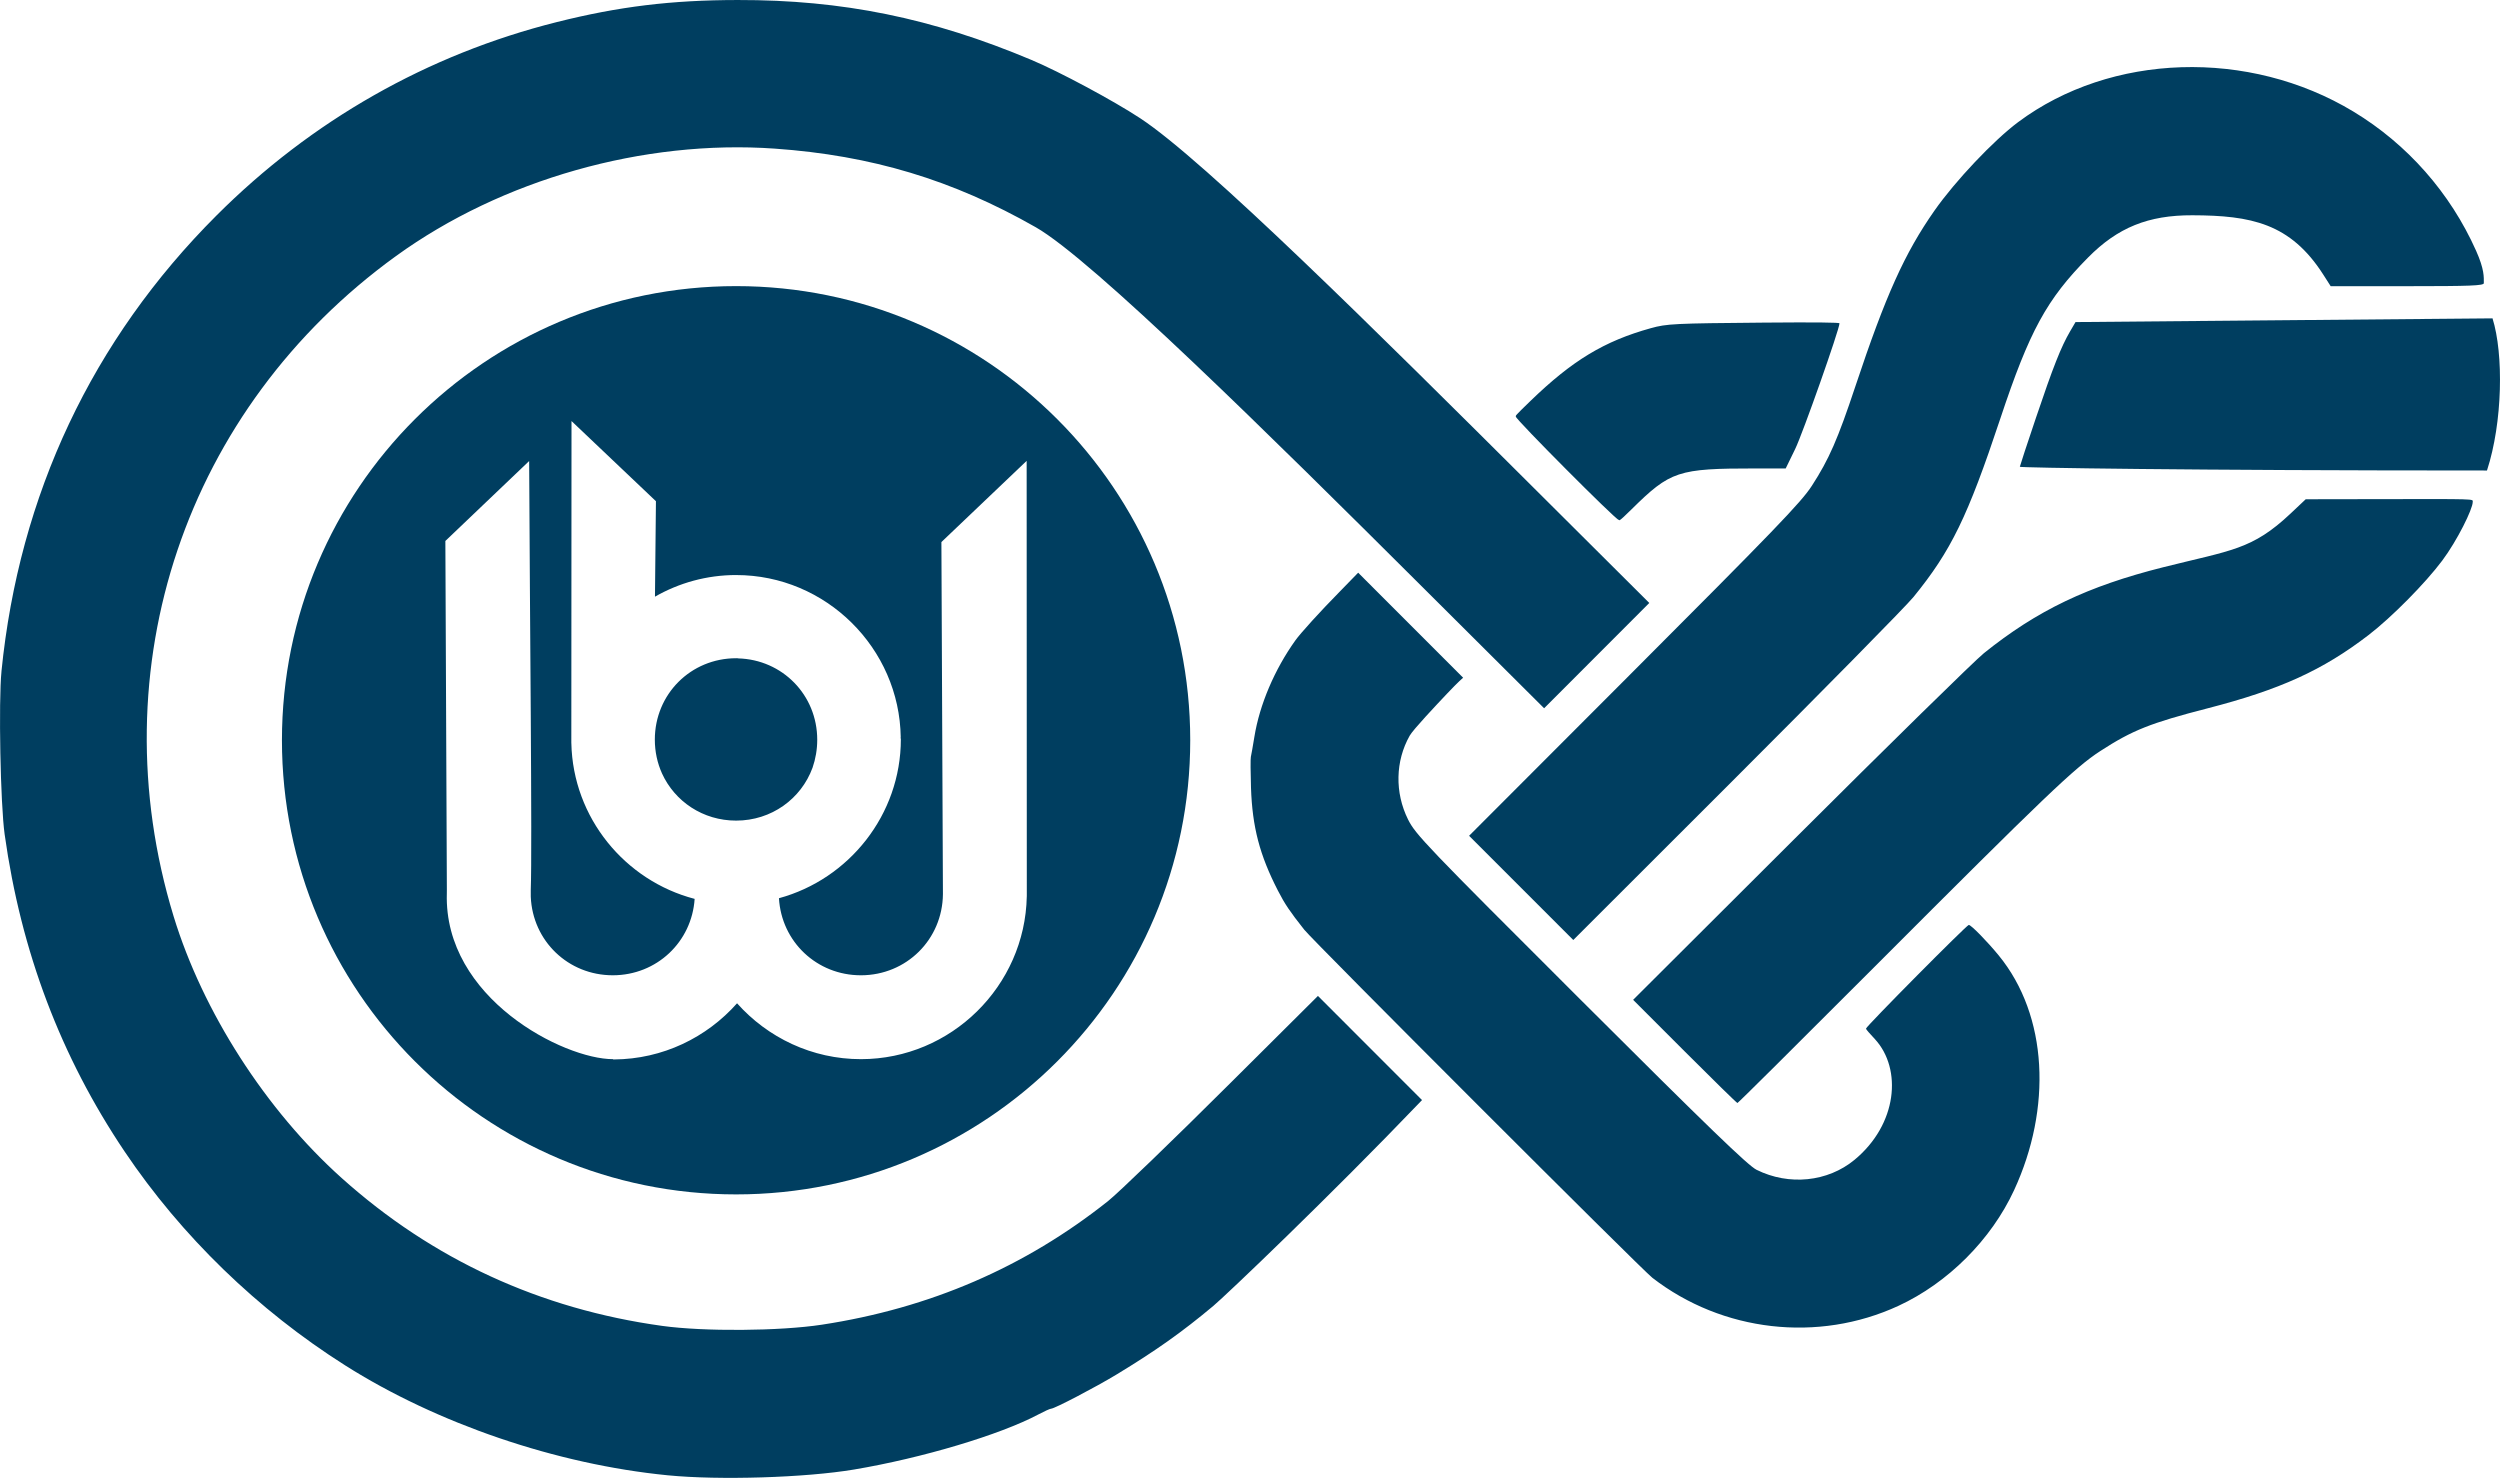
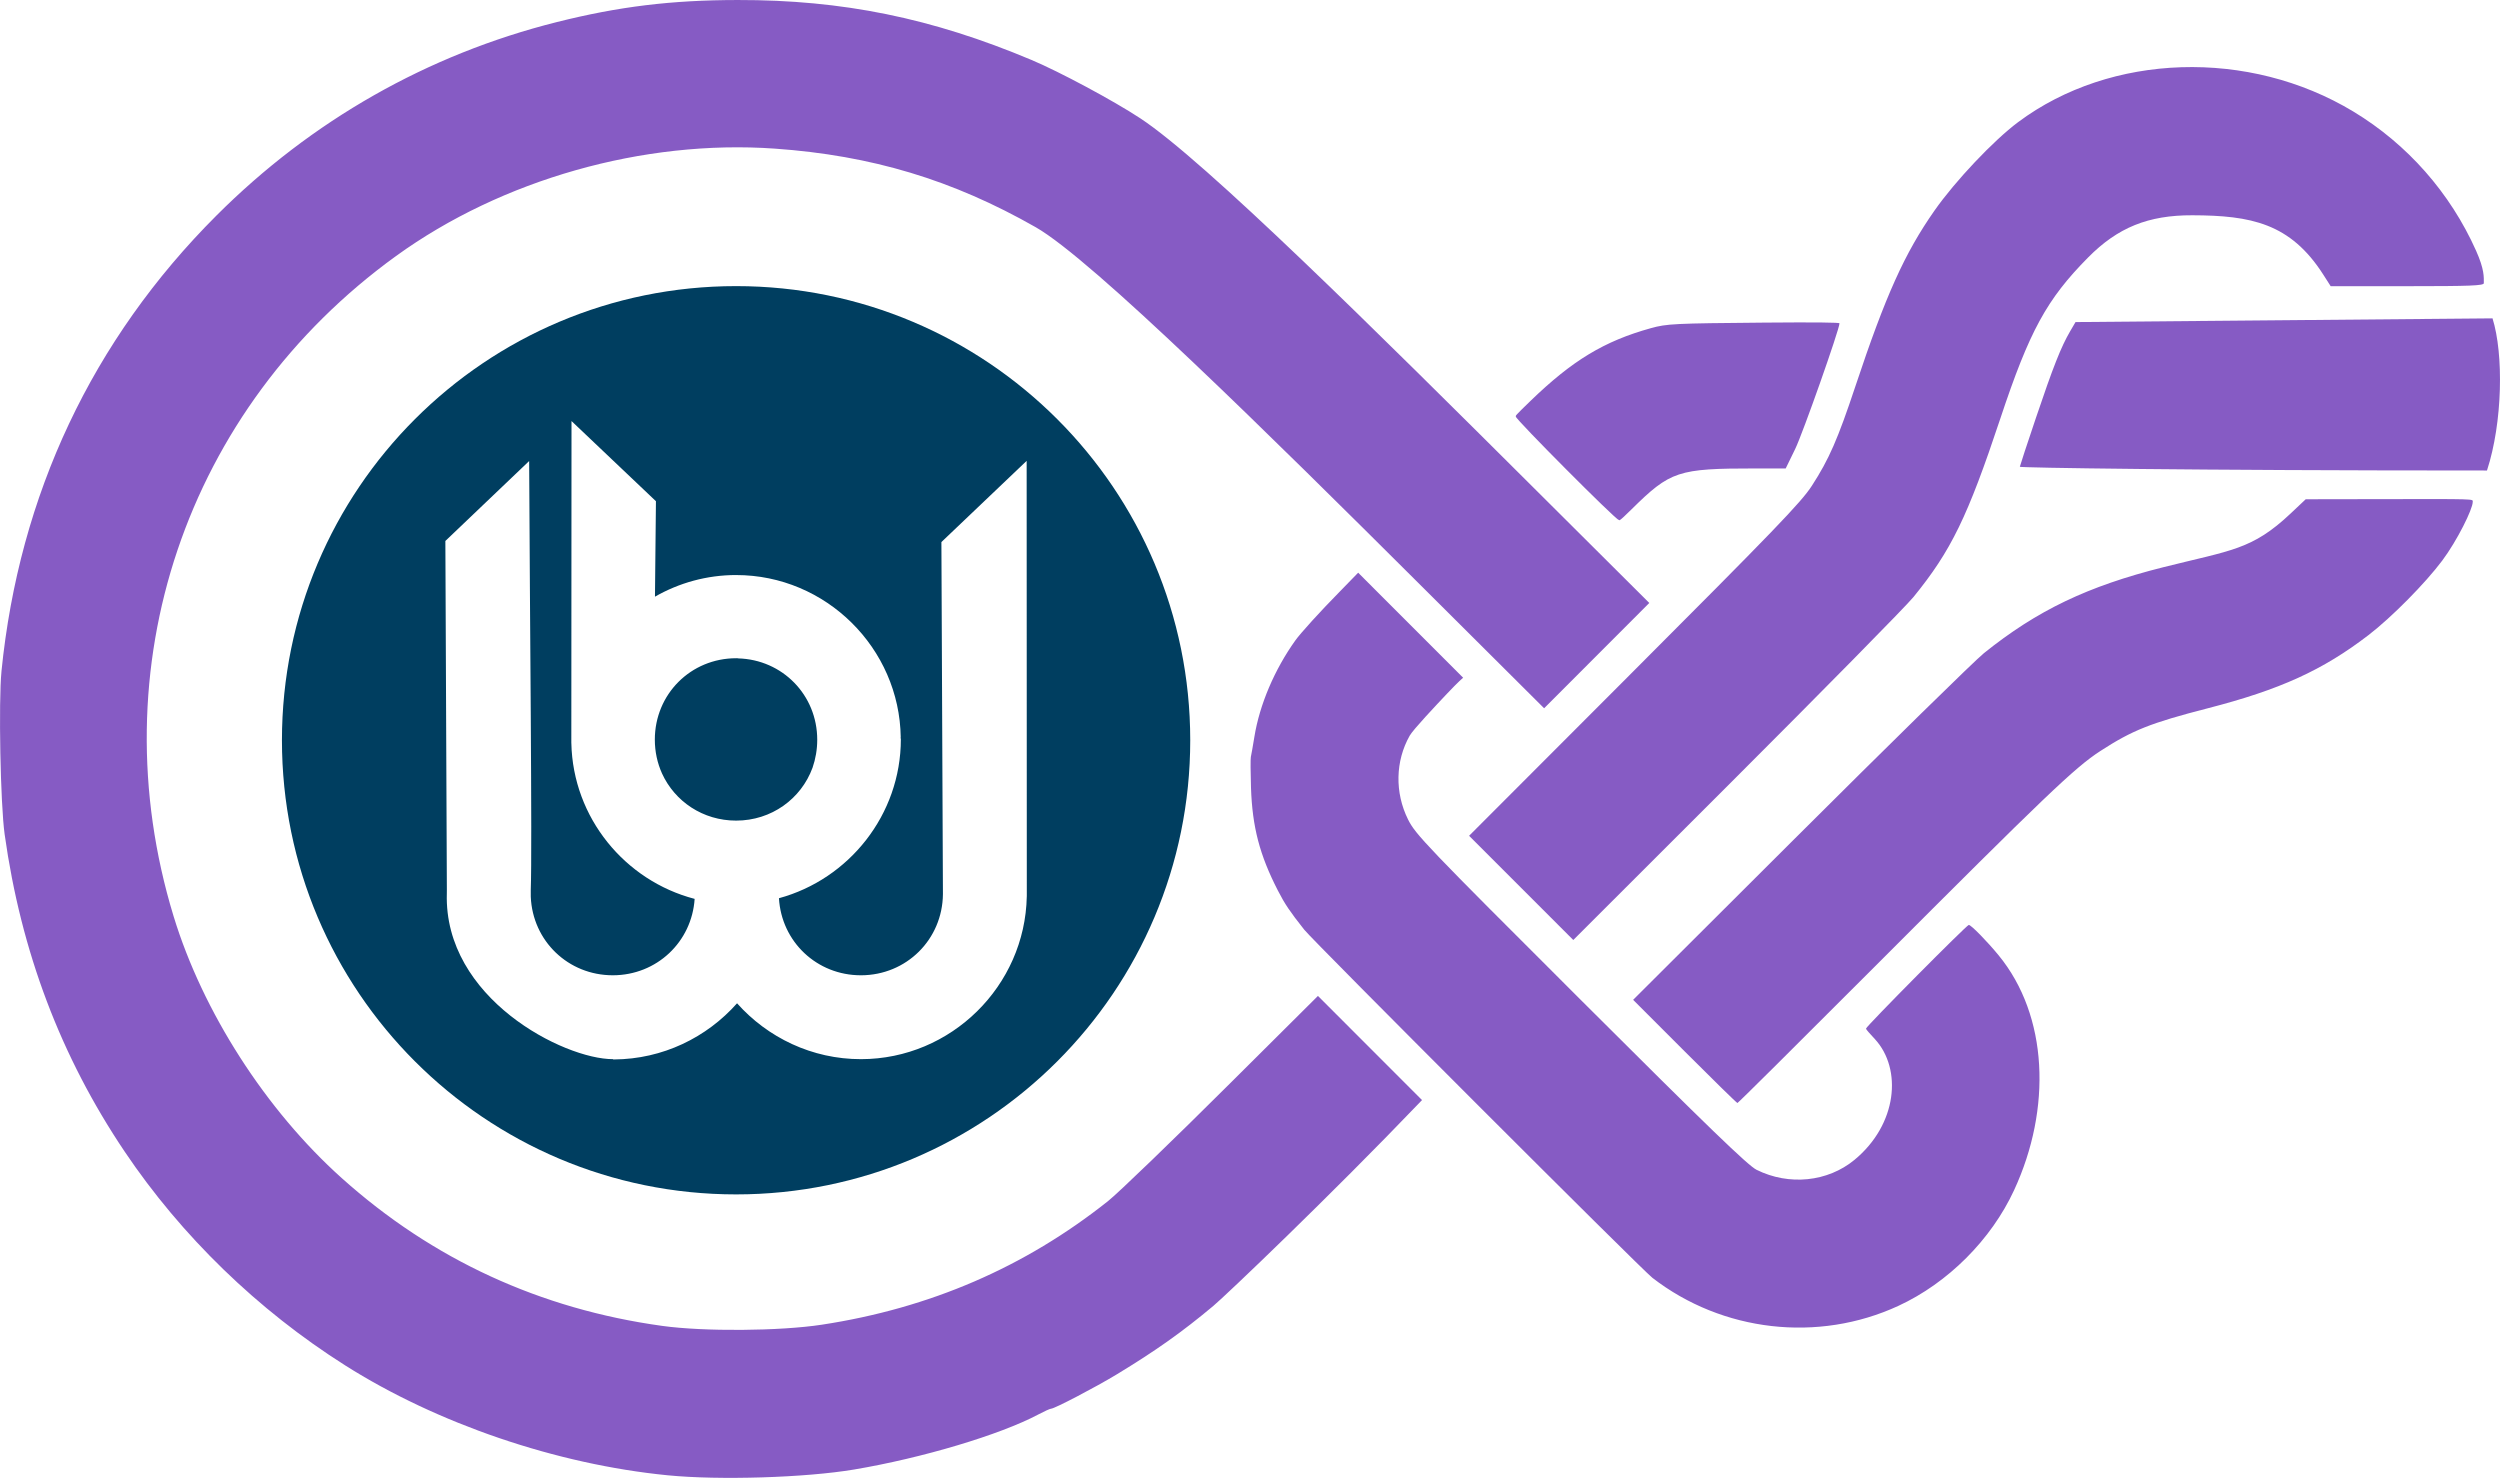
<svg xmlns="http://www.w3.org/2000/svg" viewBox="0 0 261.48 154.574" role="img" aria-label="Bowire emblem">
  <g transform="translate(-17.75999,-27.71292)">
    <path style="stroke-width:0.568;stroke-linecap:round;paint-order:stroke markers fill;stroke:none" d="M 94.749 57.638 A 47.5 47.5 0 0 0 47.249 105.138 A 47.5 47.5 0 0 0 94.749 152.638 A 47.5 47.5 0 0 0 142.249 105.138 A 47.5 47.5 0 0 0 94.749 57.638 z M 77.535 71.751 L 86.366 80.136 L 86.264 90.121 C 88.776 88.682 91.677 87.857 94.759 87.857 L 94.759 87.859 C 104.137 87.859 111.847 95.494 111.97 104.845 L 111.95 104.845 C 111.961 104.904 111.971 104.963 111.982 105.022 C 111.982 112.94 106.548 119.67 99.232 121.66 C 99.495 126.207 103.192 129.726 107.813 129.72 C 112.572 129.713 116.337 125.972 116.383 121.227 L 116.223 84.408 L 125.14 75.914 L 125.156 121.472 L 125.153 121.472 C 124.973 130.843 117.239 138.48 107.825 138.492 C 102.688 138.499 98.042 136.232 94.85 132.649 C 91.685 136.221 87.08 138.492 81.976 138.523 L 81.965 138.523 L 81.893 138.526 L 81.894 138.492 C 81.887 138.492 81.881 138.492 81.874 138.492 C 76.737 138.498 64.17 132.127 64.495 121.16 C 64.495 121.028 64.495 120.894 64.498 120.763 C 64.498 120.757 64.498 120.751 64.498 120.745 L 64.342 84.293 L 73.105 75.933 C 73.169 91.448 73.437 116.517 73.274 120.793 C 73.275 121.027 73.275 121.265 73.275 121.505 C 73.464 126.127 77.191 129.725 81.863 129.719 C 86.452 129.713 90.117 126.233 90.414 121.729 C 83.134 119.83 77.679 113.249 77.519 105.437 L 77.516 105.437 C 77.522 82.195 77.515 94.993 77.535 71.751 z M 94.76 96.558 L 94.76 96.559 C 90.009 96.559 86.25 100.319 86.25 105.071 C 86.25 106.337 86.517 107.533 86.999 108.606 C 88.336 111.538 91.28 113.542 94.751 113.542 C 98.452 113.542 101.551 111.264 102.745 108.012 C 103.063 107.093 103.236 106.104 103.236 105.084 C 103.236 100.409 99.595 96.693 94.951 96.575 L 94.951 96.561 C 94.888 96.559 94.824 96.558 94.76 96.558 z " fill="#003e60" />
    <g transform="translate(34.74326,-42.02819)">
-       <path style="stroke-width:0.877" d="m -16.83,139.959 c 1.846,-18.466 9.494,-34.683 22.482,-47.671 9.939,-9.94 22.107,-16.854 35.625,-20.244 6.476,-1.624 11.945,-2.291 18.888,-2.302 10.978,-0.018 20.309,1.884 30.732,6.266 2.941,1.237 8.552,4.245 11.365,6.094 6.771,4.45 24.728,22.28 41.455,38.948 l 11.803,11.756 -5.5,5.507 -5.5,5.507 -12.797,-12.749 C 115.874,115.28 97.229,96.86 91.344,93.506 82.647,88.551 74.183,86.001 64.055,85.286 50.325,84.317 35.497,88.52 24.446,96.514 2.418,112.446 -6.743,139.621 1.169,165.561 c 3.051,10.003 9.653,20.286 17.594,27.402 9.488,8.503 20.732,13.688 33.516,15.456 4.388,0.607 12.292,0.547 16.7,-0.126 11.302,-1.726 21.221,-6.009 29.921,-12.92 1.084,-0.861 6.827,-6.401 12.761,-12.31 l 9.202,-9.157 5.443,5.447 5.443,5.447 -0.264,0.276 c -9.331,9.74 -20.247,20.152 -21.567,21.256 -3.273,2.739 -6.01,4.678 -10.102,7.16 -2.218,1.345 -6.51,3.588 -6.866,3.588 -0.11,0 -0.704,0.269 -1.321,0.597 -3.992,2.125 -12.162,4.567 -19.285,5.765 -5.081,0.854 -14.104,1.134 -19.492,0.603 -11.629,-1.145 -24.114,-5.401 -33.749,-11.505 -9.131,-5.785 -17.106,-13.519 -23.051,-22.357 -6.683,-9.934 -10.837,-20.917 -12.55,-33.177 -0.439,-3.144 -0.647,-13.878 -0.33,-17.048 z m 130.679,8.93 c 0.046,-0.191 0.212,-1.131 0.367,-2.087 0.545,-3.361 2.1,-7.02 4.282,-10.076 0.552,-0.773 2.613,-3.04 4.581,-5.039 l 1.991,-2.047 5.489,5.492 5.489,5.492 c 0,0 -0.47,0.386 -1.671,1.657 -1.201,1.271 -3.553,3.764 -3.916,4.404 -1.503,2.652 -1.57,5.957 -0.179,8.757 0.787,1.583 1.837,2.68 18.068,18.879 13.362,13.336 17.493,17.328 18.393,17.774 3.388,1.682 7.436,1.27 10.236,-1.041 4.505,-3.719 4.996,-9.507 2.149,-12.618 -0.488,-0.533 -0.94,-1.006 -0.94,-1.114 0,-0.217 10.533,-10.842 10.748,-10.842 0.245,0 1.93,1.727 3.125,3.185 5.181,6.321 5.562,16.014 1.617,24.552 -2.396,5.185 -6.923,9.712 -12.108,12.108 -8.384,3.874 -18.408,2.729 -25.729,-2.937 -1.11,-0.859 -35.461,-35.208 -36.41,-36.407 -1.52,-1.922 -2.028,-2.677 -2.759,-4.098 -1.907,-3.713 -2.674,-6.643 -2.811,-10.746 -0.053,-1.595 -0.059,-3.056 -0.013,-3.247 z m 39.305,-8.234 c 15.532,-15.554 18.252,-18.375 19.375,-20.114 1.794,-2.775 2.698,-4.843 4.543,-10.387 3.167,-9.515 5.157,-13.935 8.283,-18.396 2.163,-3.086 6.166,-7.32 8.737,-9.24 9.703,-7.246 24.151,-7.704 35.066,-1.111 5.643,3.409 10.127,8.493 12.836,14.556 0.882,1.975 0.811,2.767 0.811,3.394 0,0.262 -1.389,0.317 -8.009,0.317 h -8.009 l -0.775,-1.212 c -3.443,-5.382 -7.561,-6.186 -13.693,-6.205 -4.611,-0.015 -7.802,1.278 -10.906,4.417 -4.335,4.384 -6.129,7.677 -9.177,16.843 -3.422,10.289 -5.141,13.822 -9.087,18.671 -0.779,0.957 -9.459,9.776 -19.291,19.599 l -16.288,16.271 -5.449,-5.45 -5.449,-5.45 z m -10.048,-28.993 c 4.378,-4.232 7.703,-6.241 12.579,-7.597 1.665,-0.463 2.428,-0.501 11.812,-0.581 5.517,-0.047 7.915,-0.014 7.915,0.074 0,0.622 -3.842,11.52 -4.636,13.149 l -0.989,2.03 h -3.158 c -8.129,0 -8.893,0.253 -12.989,4.298 -1.481,1.463 -1.207,1.073 -1.332,1.073 -0.302,0 -10.772,-10.513 -10.751,-10.796 0.009,-0.122 -0.167,0.009 1.548,-1.649 z m 27.403,46.018 c 10.047,-10.022 19.051,-18.851 20.007,-19.62 5.573,-4.479 10.843,-7.003 18.787,-8.998 7.107,-1.784 9.261,-1.809 13.294,-5.613 l 1.579,-1.49 7.284,-0.012 c 10.792,-0.018 10.184,-0.036 10.184,0.296 0,0.747 -1.619,4.028 -3.179,6.118 -1.784,2.391 -5.308,5.952 -7.724,7.807 -4.777,3.667 -9.255,5.707 -16.799,7.651 -6.021,1.552 -7.893,2.297 -11.253,4.477 -2.662,1.727 -5.707,4.638 -23.533,22.491 -8.736,8.749 -14.351,14.32 -14.418,14.32 -0.068,0 -2.55,-2.428 -5.516,-5.397 L 153.829,174.315 Z m 25.465,-44.278 c 1.781,-5.28 2.612,-7.384 3.549,-8.988 l 0.576,-0.986 43.615,-0.389 c 1.173,3.735 1.064,10.882 -0.579,15.913 -31.509,0 -48.871,-0.293 -48.861,-0.389 0.01,-0.096 0.774,-2.418 1.7,-5.161 z" fill="#003e60" />
+       <path style="stroke-width:0.877" d="m -16.83,139.959 c 1.846,-18.466 9.494,-34.683 22.482,-47.671 9.939,-9.94 22.107,-16.854 35.625,-20.244 6.476,-1.624 11.945,-2.291 18.888,-2.302 10.978,-0.018 20.309,1.884 30.732,6.266 2.941,1.237 8.552,4.245 11.365,6.094 6.771,4.45 24.728,22.28 41.455,38.948 l 11.803,11.756 -5.5,5.507 -5.5,5.507 -12.797,-12.749 C 115.874,115.28 97.229,96.86 91.344,93.506 82.647,88.551 74.183,86.001 64.055,85.286 50.325,84.317 35.497,88.52 24.446,96.514 2.418,112.446 -6.743,139.621 1.169,165.561 c 3.051,10.003 9.653,20.286 17.594,27.402 9.488,8.503 20.732,13.688 33.516,15.456 4.388,0.607 12.292,0.547 16.7,-0.126 11.302,-1.726 21.221,-6.009 29.921,-12.92 1.084,-0.861 6.827,-6.401 12.761,-12.31 l 9.202,-9.157 5.443,5.447 5.443,5.447 -0.264,0.276 c -9.331,9.74 -20.247,20.152 -21.567,21.256 -3.273,2.739 -6.01,4.678 -10.102,7.16 -2.218,1.345 -6.51,3.588 -6.866,3.588 -0.11,0 -0.704,0.269 -1.321,0.597 -3.992,2.125 -12.162,4.567 -19.285,5.765 -5.081,0.854 -14.104,1.134 -19.492,0.603 -11.629,-1.145 -24.114,-5.401 -33.749,-11.505 -9.131,-5.785 -17.106,-13.519 -23.051,-22.357 -6.683,-9.934 -10.837,-20.917 -12.55,-33.177 -0.439,-3.144 -0.647,-13.878 -0.33,-17.048 z m 130.679,8.93 c 0.046,-0.191 0.212,-1.131 0.367,-2.087 0.545,-3.361 2.1,-7.02 4.282,-10.076 0.552,-0.773 2.613,-3.04 4.581,-5.039 l 1.991,-2.047 5.489,5.492 5.489,5.492 c 0,0 -0.47,0.386 -1.671,1.657 -1.201,1.271 -3.553,3.764 -3.916,4.404 -1.503,2.652 -1.57,5.957 -0.179,8.757 0.787,1.583 1.837,2.68 18.068,18.879 13.362,13.336 17.493,17.328 18.393,17.774 3.388,1.682 7.436,1.27 10.236,-1.041 4.505,-3.719 4.996,-9.507 2.149,-12.618 -0.488,-0.533 -0.94,-1.006 -0.94,-1.114 0,-0.217 10.533,-10.842 10.748,-10.842 0.245,0 1.93,1.727 3.125,3.185 5.181,6.321 5.562,16.014 1.617,24.552 -2.396,5.185 -6.923,9.712 -12.108,12.108 -8.384,3.874 -18.408,2.729 -25.729,-2.937 -1.11,-0.859 -35.461,-35.208 -36.41,-36.407 -1.52,-1.922 -2.028,-2.677 -2.759,-4.098 -1.907,-3.713 -2.674,-6.643 -2.811,-10.746 -0.053,-1.595 -0.059,-3.056 -0.013,-3.247 z m 39.305,-8.234 c 15.532,-15.554 18.252,-18.375 19.375,-20.114 1.794,-2.775 2.698,-4.843 4.543,-10.387 3.167,-9.515 5.157,-13.935 8.283,-18.396 2.163,-3.086 6.166,-7.32 8.737,-9.24 9.703,-7.246 24.151,-7.704 35.066,-1.111 5.643,3.409 10.127,8.493 12.836,14.556 0.882,1.975 0.811,2.767 0.811,3.394 0,0.262 -1.389,0.317 -8.009,0.317 h -8.009 l -0.775,-1.212 c -3.443,-5.382 -7.561,-6.186 -13.693,-6.205 -4.611,-0.015 -7.802,1.278 -10.906,4.417 -4.335,4.384 -6.129,7.677 -9.177,16.843 -3.422,10.289 -5.141,13.822 -9.087,18.671 -0.779,0.957 -9.459,9.776 -19.291,19.599 l -16.288,16.271 -5.449,-5.45 -5.449,-5.45 z m -10.048,-28.993 c 4.378,-4.232 7.703,-6.241 12.579,-7.597 1.665,-0.463 2.428,-0.501 11.812,-0.581 5.517,-0.047 7.915,-0.014 7.915,0.074 0,0.622 -3.842,11.52 -4.636,13.149 l -0.989,2.03 h -3.158 c -8.129,0 -8.893,0.253 -12.989,4.298 -1.481,1.463 -1.207,1.073 -1.332,1.073 -0.302,0 -10.772,-10.513 -10.751,-10.796 0.009,-0.122 -0.167,0.009 1.548,-1.649 z m 27.403,46.018 c 10.047,-10.022 19.051,-18.851 20.007,-19.62 5.573,-4.479 10.843,-7.003 18.787,-8.998 7.107,-1.784 9.261,-1.809 13.294,-5.613 l 1.579,-1.49 7.284,-0.012 c 10.792,-0.018 10.184,-0.036 10.184,0.296 0,0.747 -1.619,4.028 -3.179,6.118 -1.784,2.391 -5.308,5.952 -7.724,7.807 -4.777,3.667 -9.255,5.707 -16.799,7.651 -6.021,1.552 -7.893,2.297 -11.253,4.477 -2.662,1.727 -5.707,4.638 -23.533,22.491 -8.736,8.749 -14.351,14.32 -14.418,14.32 -0.068,0 -2.55,-2.428 -5.516,-5.397 L 153.829,174.315 Z m 25.465,-44.278 c 1.781,-5.28 2.612,-7.384 3.549,-8.988 l 0.576,-0.986 43.615,-0.389 c 1.173,3.735 1.064,10.882 -0.579,15.913 -31.509,0 -48.871,-0.293 -48.861,-0.389 0.01,-0.096 0.774,-2.418 1.7,-5.161 z" fill="#865bc4" />
    </g>
  </g>
</svg>
